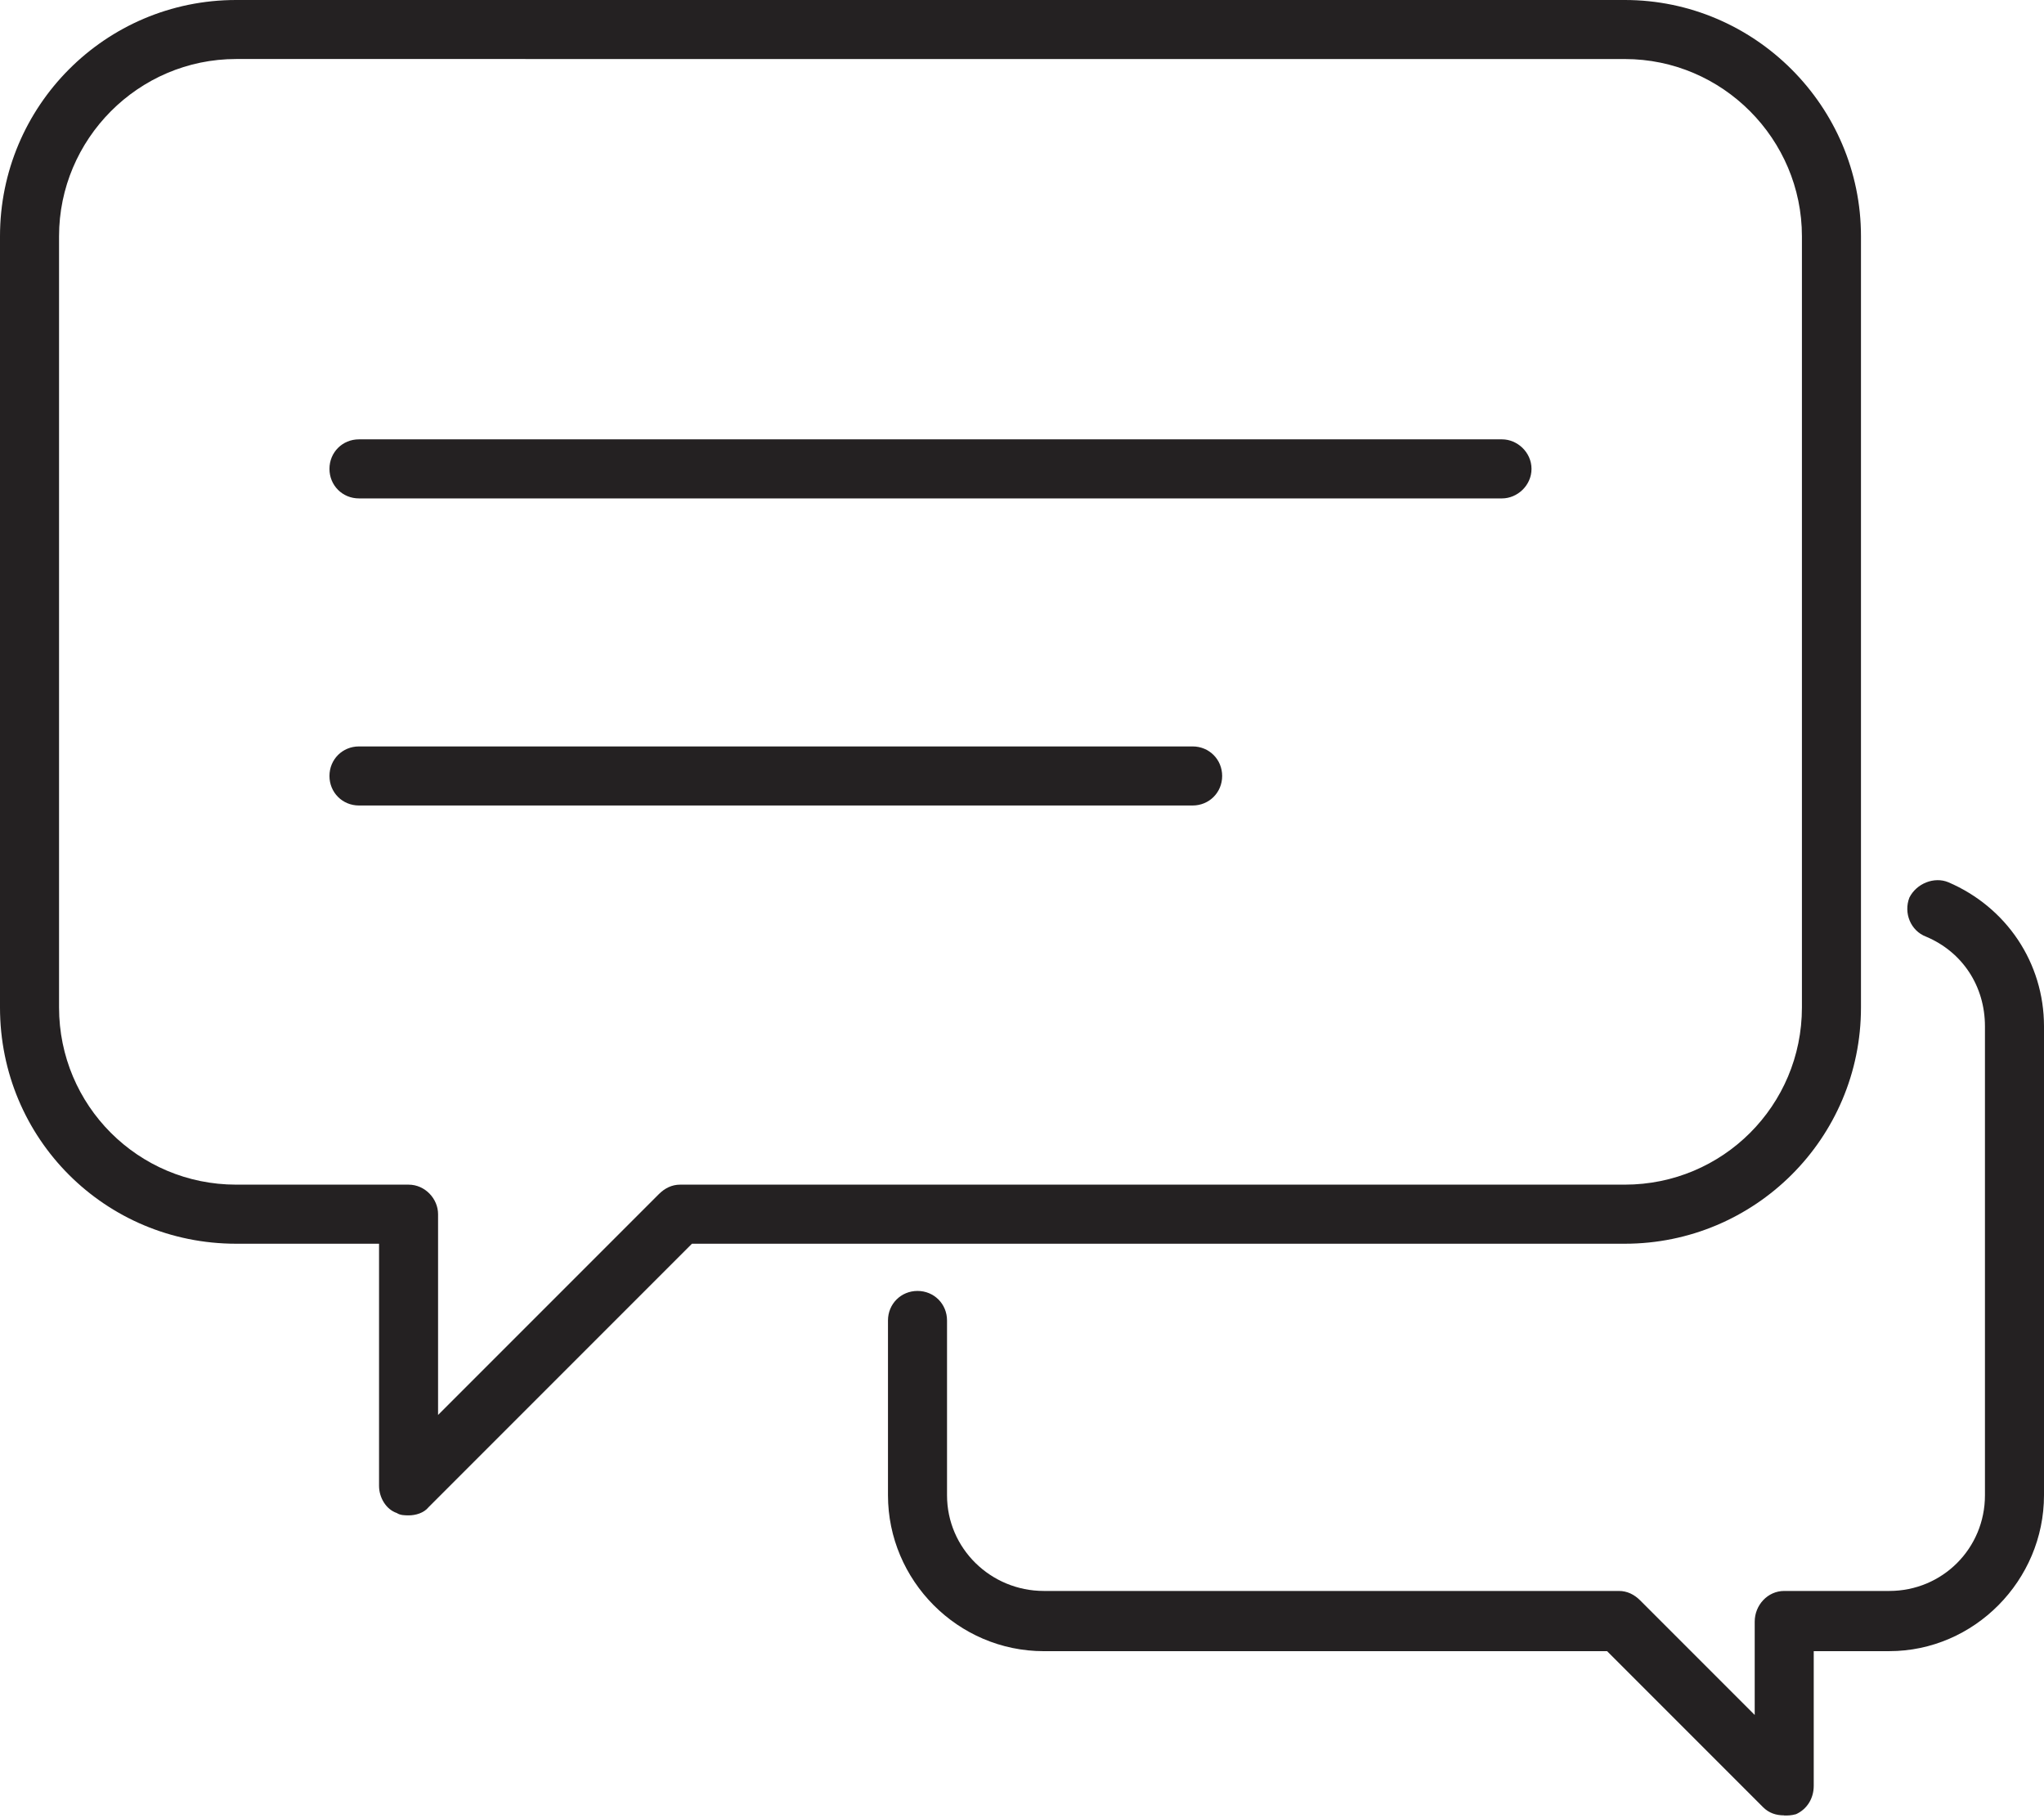
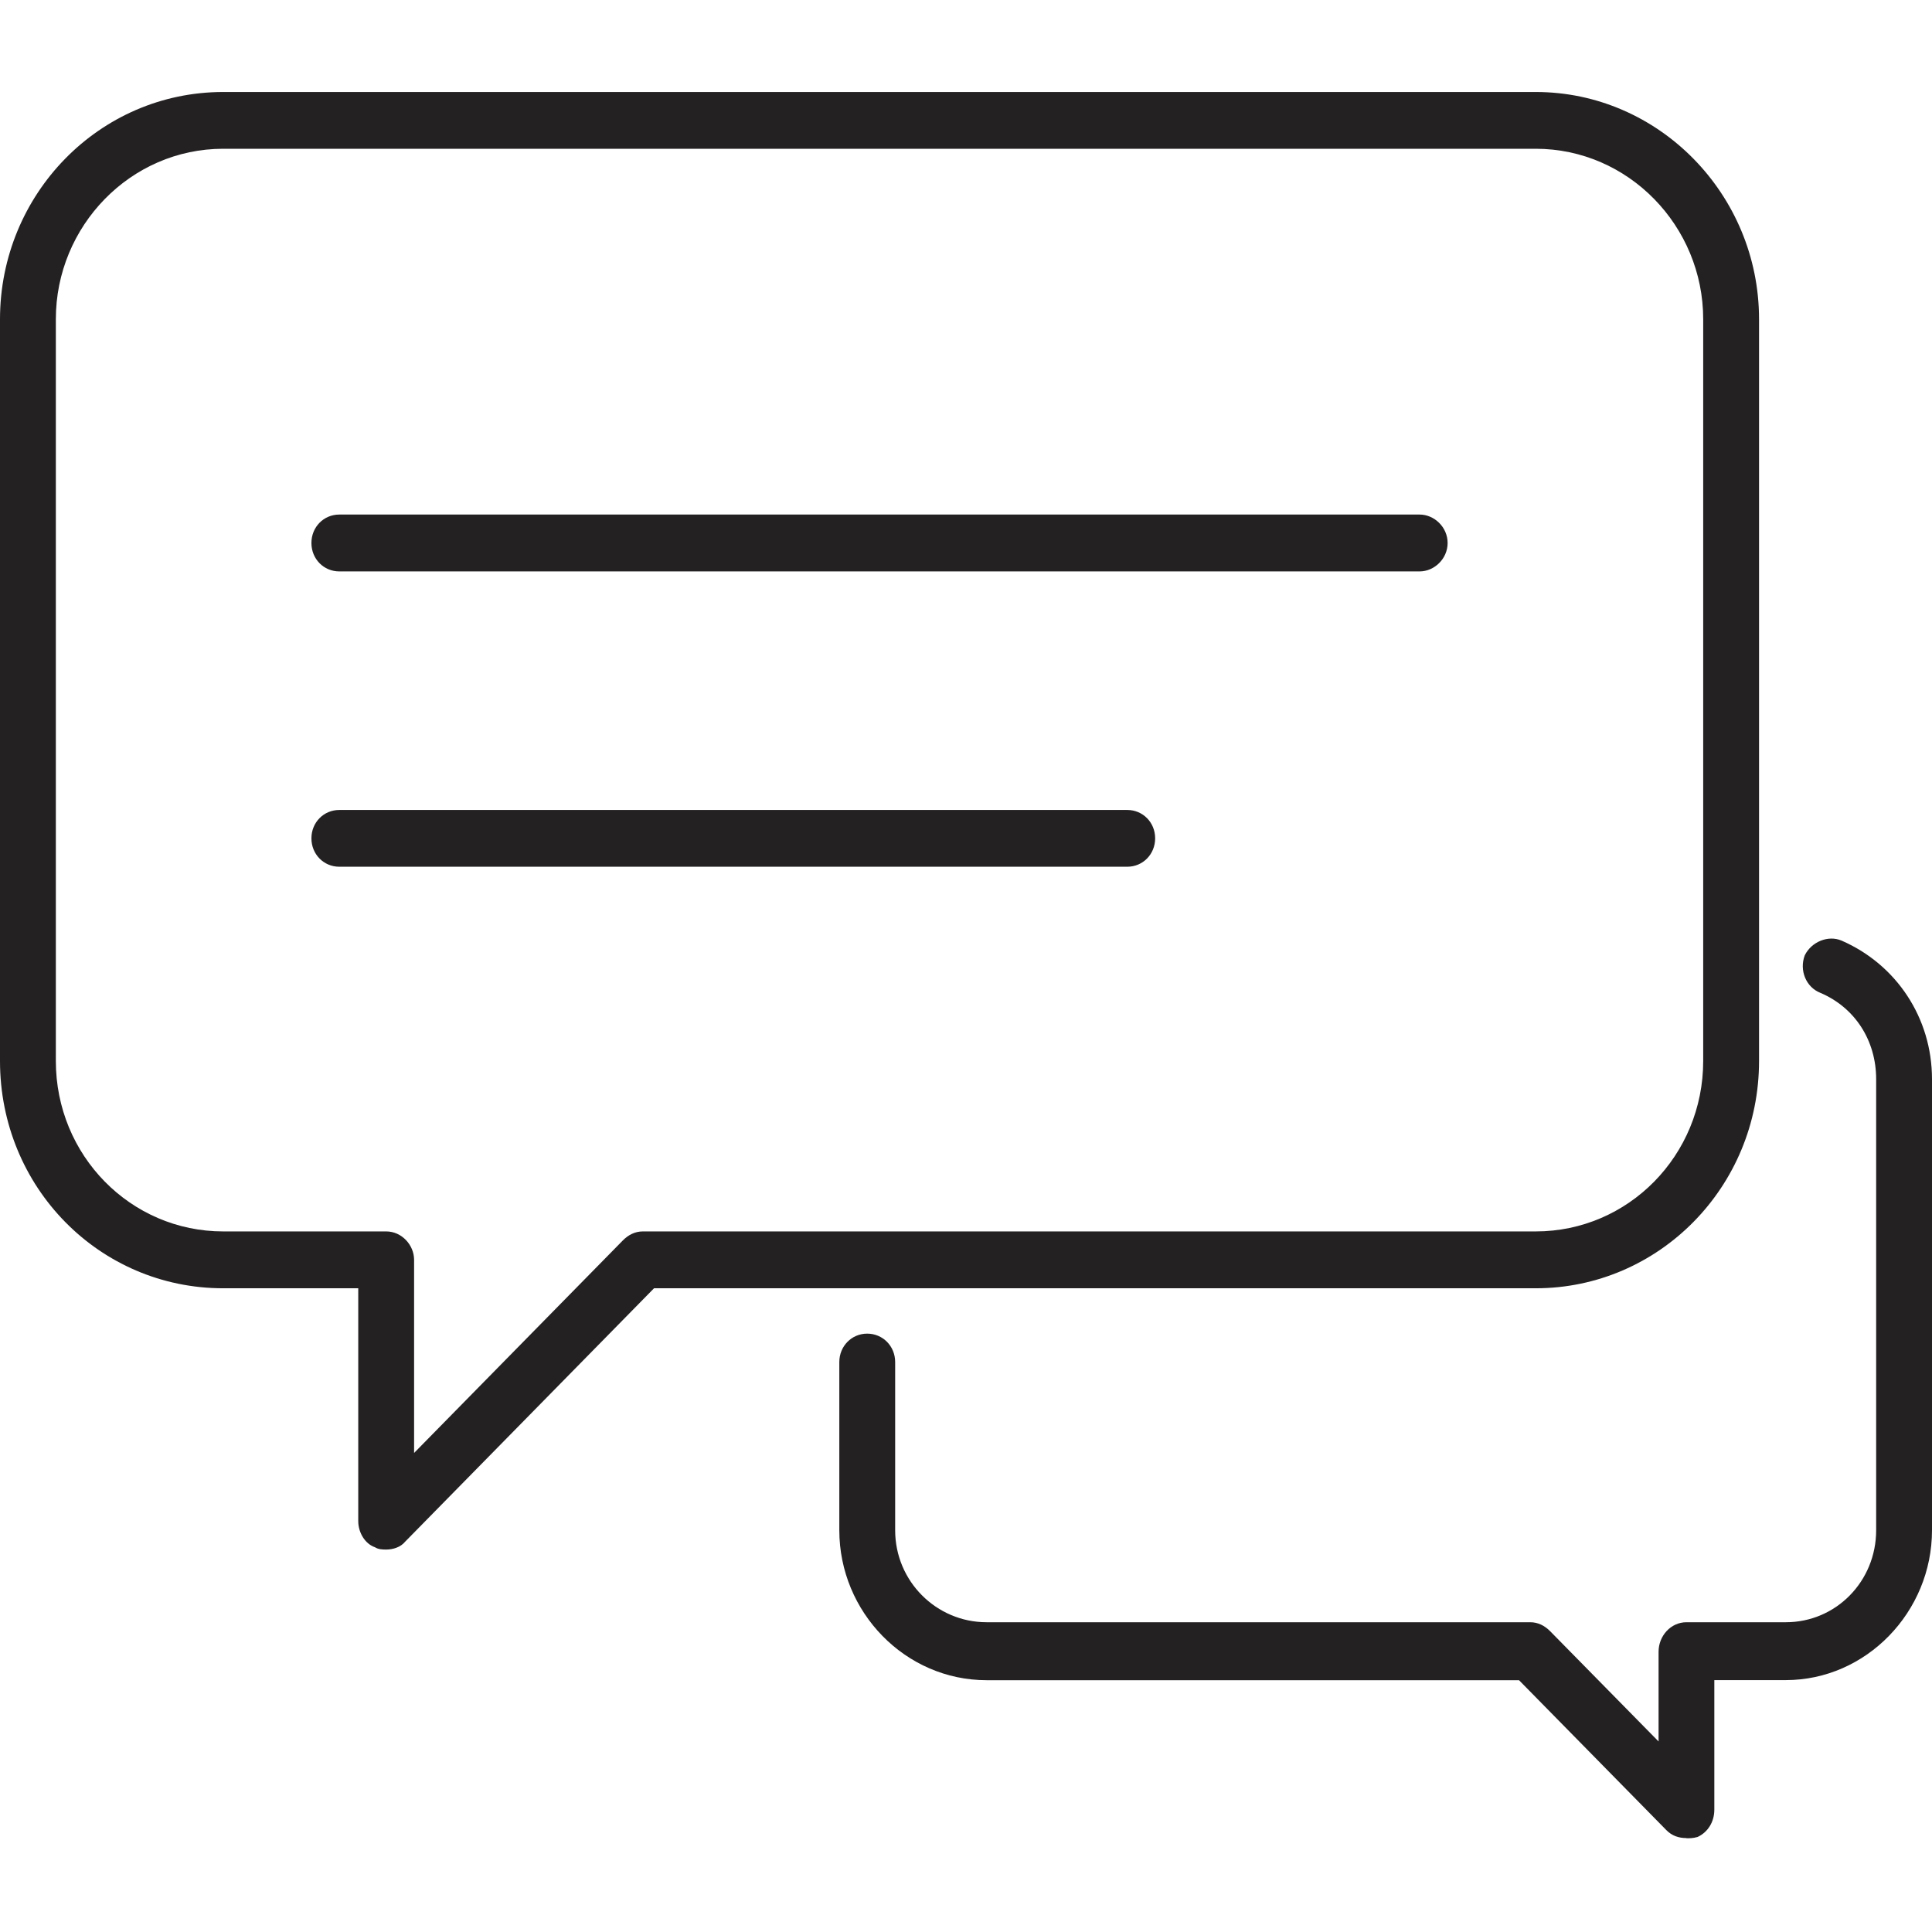
- <svg xmlns="http://www.w3.org/2000/svg" width="81" height="72" viewBox="0 0 81 72" fill="none">
-   <path d="M59.522 19.746H14.225C13.57 19.746 13.056 19.231 13.056 18.576C13.056 17.92 13.57 17.406 14.225 17.406H59.522C60.13 17.406 60.691 17.92 60.691 18.576C60.691 19.231 60.13 19.746 59.522 19.746Z" fill="#242122" />
-   <path d="M47.262 31.912H14.225C13.57 31.912 13.056 31.397 13.056 30.742C13.056 30.087 13.57 29.572 14.225 29.572H47.262C47.917 29.572 48.432 30.087 48.432 30.742C48.432 31.397 47.917 31.912 47.262 31.912Z" fill="#242122" />
-   <path d="M9.359 2.338C5.475 2.338 2.34 5.52 2.34 9.357V39.913C2.34 43.797 5.475 46.933 9.359 46.933H16.191C16.846 46.933 17.36 47.494 17.36 48.103V56.058L26.111 47.307C26.345 47.074 26.626 46.933 26.953 46.933H64.388C68.272 46.933 71.407 43.798 71.407 39.914V9.358C71.407 5.521 68.272 2.339 64.388 2.339L9.359 2.338ZM16.191 60.035C16.05 60.035 15.863 60.035 15.723 59.942C15.302 59.801 15.021 59.333 15.021 58.866V49.274H9.359C4.165 49.274 0 45.109 0 39.915V9.358C0 4.211 4.165 0 9.359 0H64.388C69.535 0 73.747 4.211 73.747 9.358V39.915C73.747 45.109 69.535 49.274 64.388 49.274H27.421L16.986 59.709C16.799 59.942 16.471 60.036 16.191 60.036" fill="#242122" />
-   <path d="M70.705 71.921C70.378 71.921 70.097 71.828 69.863 71.593L63.686 65.416H41.366C37.95 65.416 35.189 62.608 35.189 59.239V52.314C35.189 51.659 35.704 51.144 36.359 51.144C37.014 51.144 37.529 51.659 37.529 52.314V59.239C37.529 61.345 39.26 63.03 41.366 63.03H64.154C64.482 63.03 64.763 63.17 64.997 63.404L69.536 67.943V64.246C69.536 63.591 70.05 63.03 70.705 63.03H74.87C76.976 63.03 78.66 61.345 78.66 59.239V40.662C78.66 39.071 77.771 37.714 76.321 37.106C75.712 36.872 75.431 36.169 75.665 35.562C75.946 35.001 76.648 34.719 77.21 34.953C79.503 35.936 81 38.135 81 40.662V59.239C81 62.608 78.239 65.415 74.87 65.415H71.875V70.75C71.875 71.265 71.594 71.685 71.173 71.874C70.986 71.927 70.846 71.927 70.705 71.927" fill="#242122" />
+ <svg xmlns="http://www.w3.org/2000/svg" width="24" height="24" viewBox="0 0 21 19" fill="none">
+   <path d="M15.431 5.211H3.688C3.518 5.211 3.385 5.075 3.385 4.902C3.385 4.729 3.518 4.593 3.688 4.593H15.431C15.589 4.593 15.735 4.729 15.735 4.902C15.735 5.075 15.589 5.211 15.431 5.211Z" fill="#242122" />
+   <path d="M12.253 8.421H3.688C3.518 8.421 3.385 8.285 3.385 8.112C3.385 7.94 3.518 7.804 3.688 7.804H12.253C12.423 7.804 12.556 7.94 12.556 8.112C12.556 8.285 12.423 8.421 12.253 8.421Z" fill="#242122" />
+   <path d="M2.426 0.617C1.419 0.617 0.607 1.457 0.607 2.469V10.533C0.607 11.558 1.419 12.385 2.426 12.385H4.198C4.367 12.385 4.501 12.533 4.501 12.694V14.793L6.769 12.484C6.83 12.422 6.903 12.385 6.988 12.385H16.693C17.7 12.385 18.513 11.558 18.513 10.533V2.469C18.513 1.457 17.7 0.617 16.693 0.617L2.426 0.617ZM4.198 15.843C4.161 15.843 4.113 15.842 4.076 15.818C3.967 15.781 3.894 15.657 3.894 15.534V13.003H2.426C1.08 13.003 0 11.904 0 10.533V2.47C0 1.111 1.08 0 2.426 0H16.693C18.028 0 19.12 1.111 19.12 2.47V10.533C19.12 11.904 18.028 13.003 16.693 13.003H7.109L4.404 15.757C4.355 15.818 4.27 15.843 4.198 15.843" fill="#242122" />
+   <path d="M18.331 18.979C18.246 18.979 18.173 18.954 18.113 18.893L16.511 17.263H10.724C9.839 17.263 9.123 16.522 9.123 15.633V13.805C9.123 13.632 9.257 13.496 9.426 13.496C9.596 13.496 9.73 13.632 9.73 13.805V15.633C9.73 16.188 10.178 16.633 10.724 16.633H16.633C16.718 16.633 16.79 16.67 16.851 16.732L18.028 17.929V16.954C18.028 16.781 18.161 16.633 18.331 16.633H19.411C19.957 16.633 20.393 16.188 20.393 15.633V10.73C20.393 10.31 20.163 9.952 19.787 9.792C19.629 9.73 19.556 9.545 19.617 9.384C19.69 9.236 19.872 9.162 20.017 9.224C20.612 9.483 21 10.063 21 10.73V15.633C21 16.522 20.284 17.262 19.411 17.262H18.634V18.67C18.634 18.806 18.561 18.917 18.452 18.967C18.404 18.981 18.367 18.981 18.331 18.981" fill="#242122" />
</svg>
